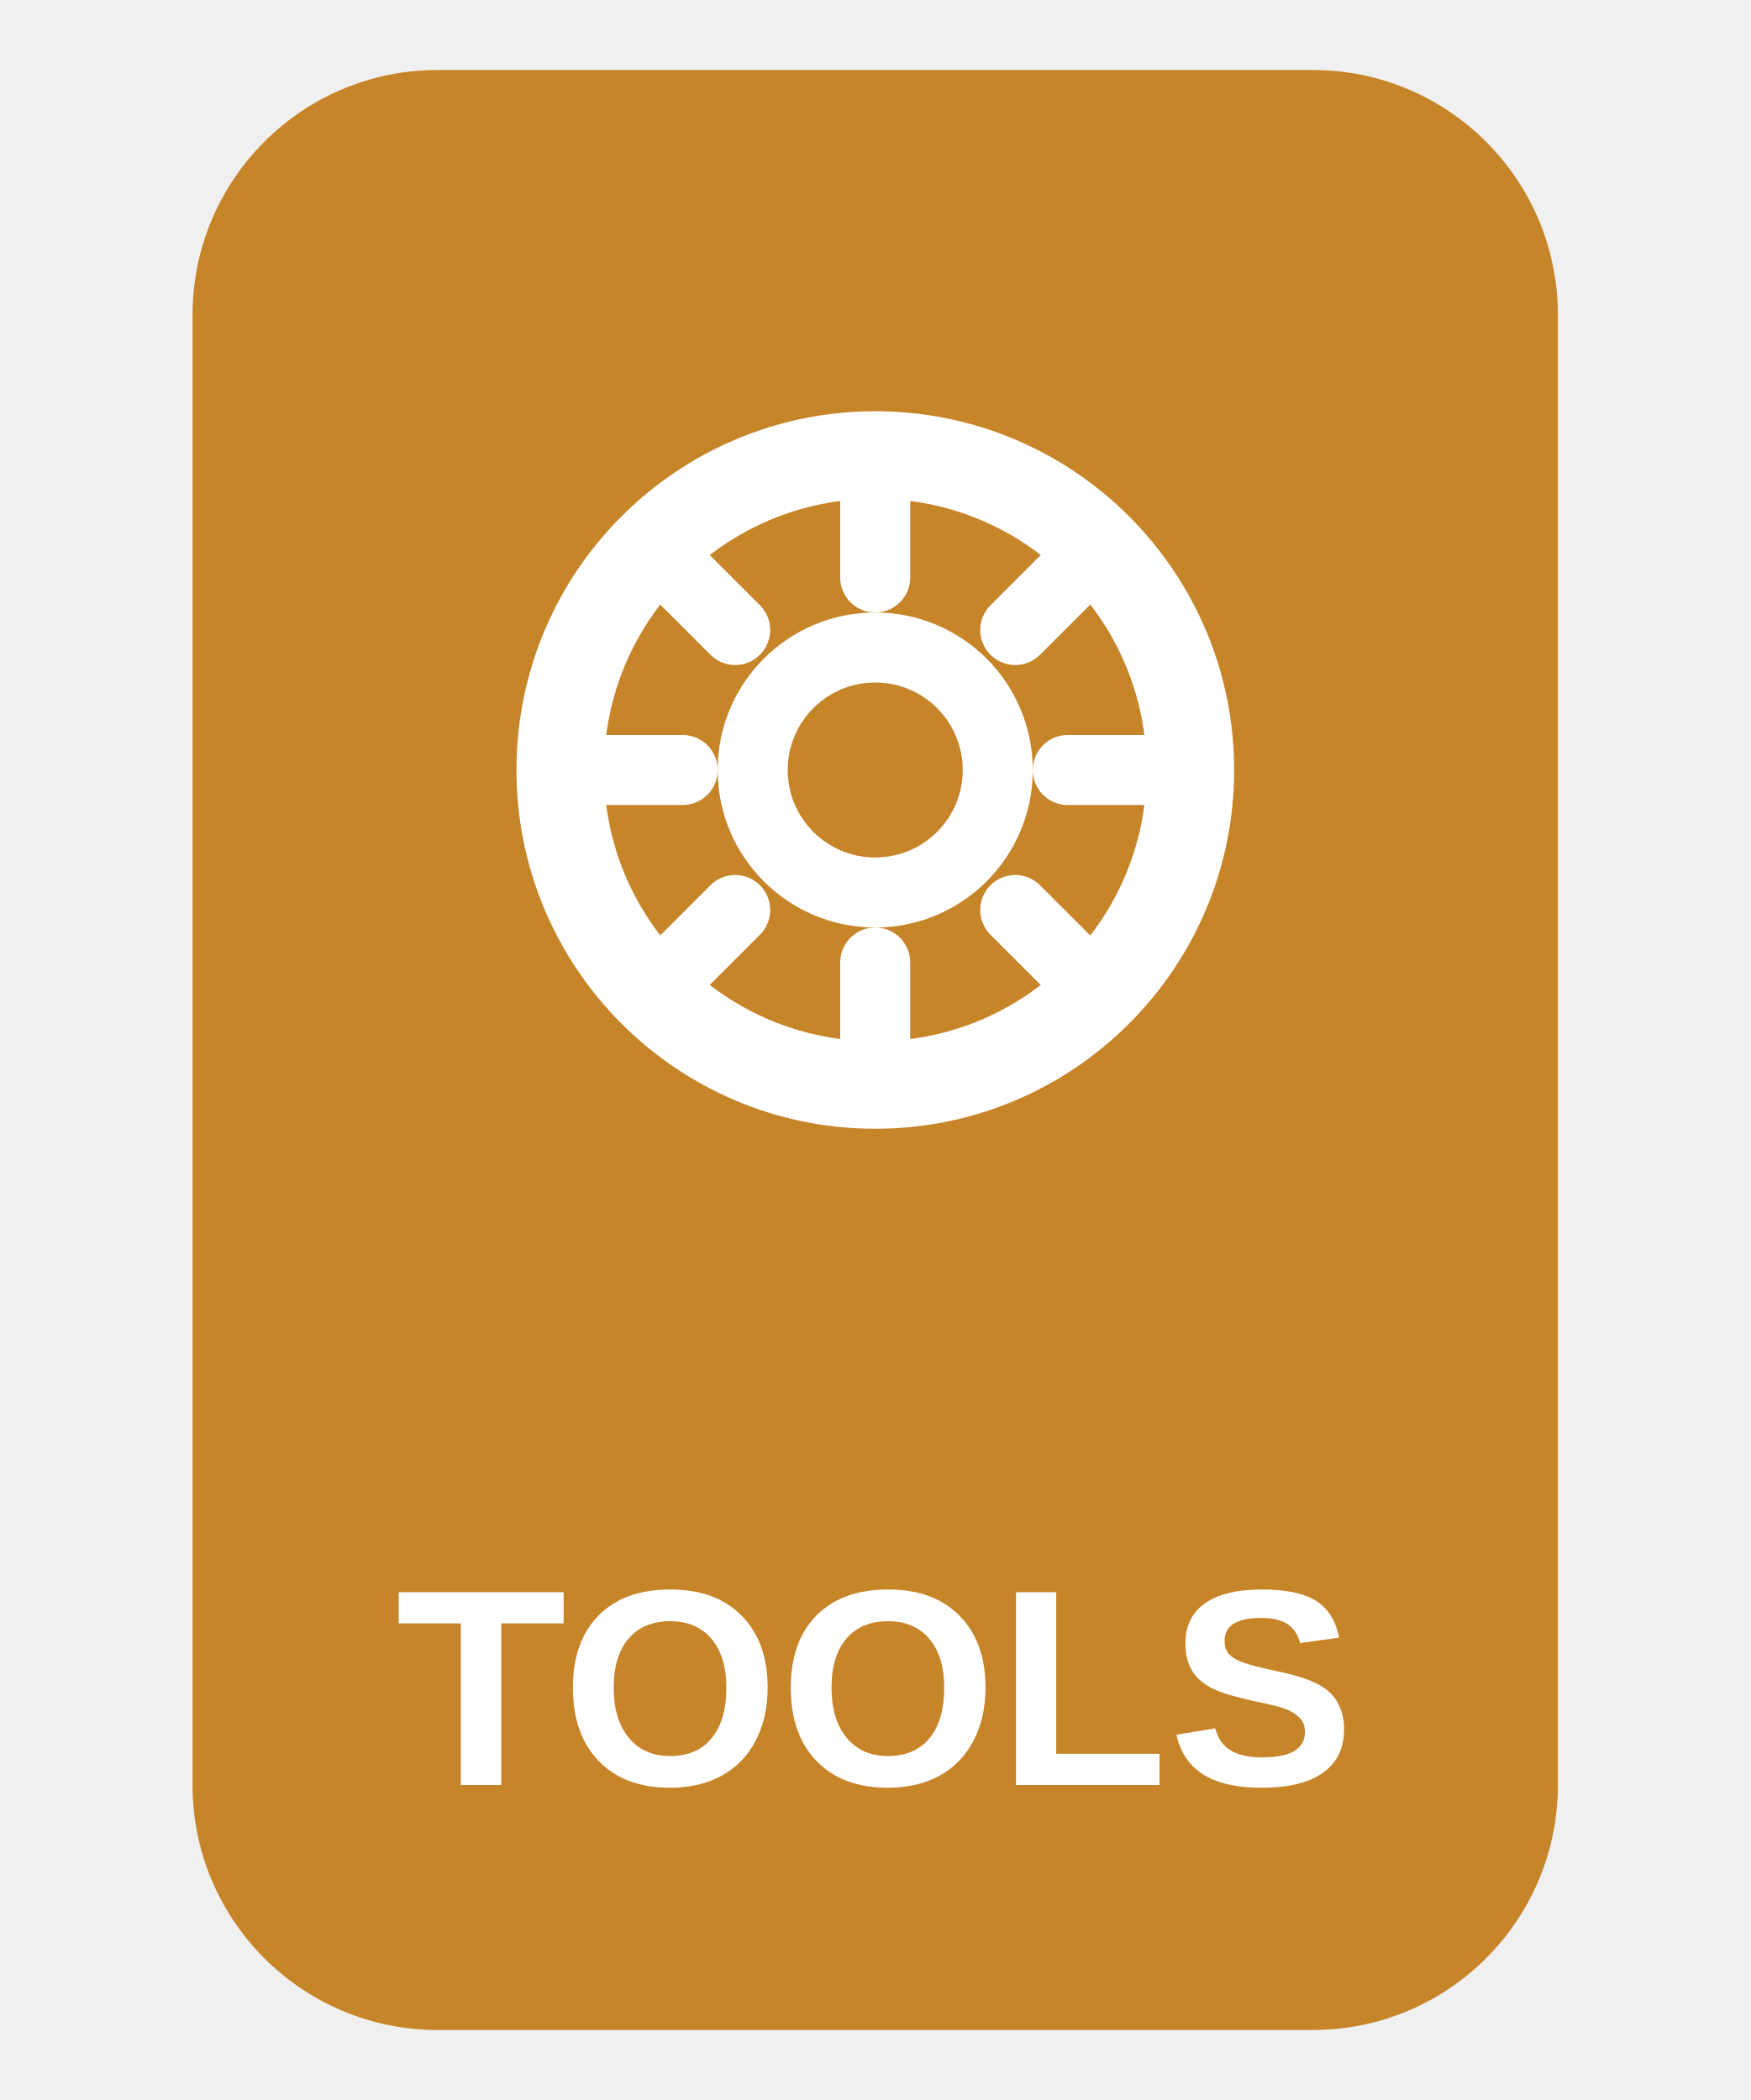
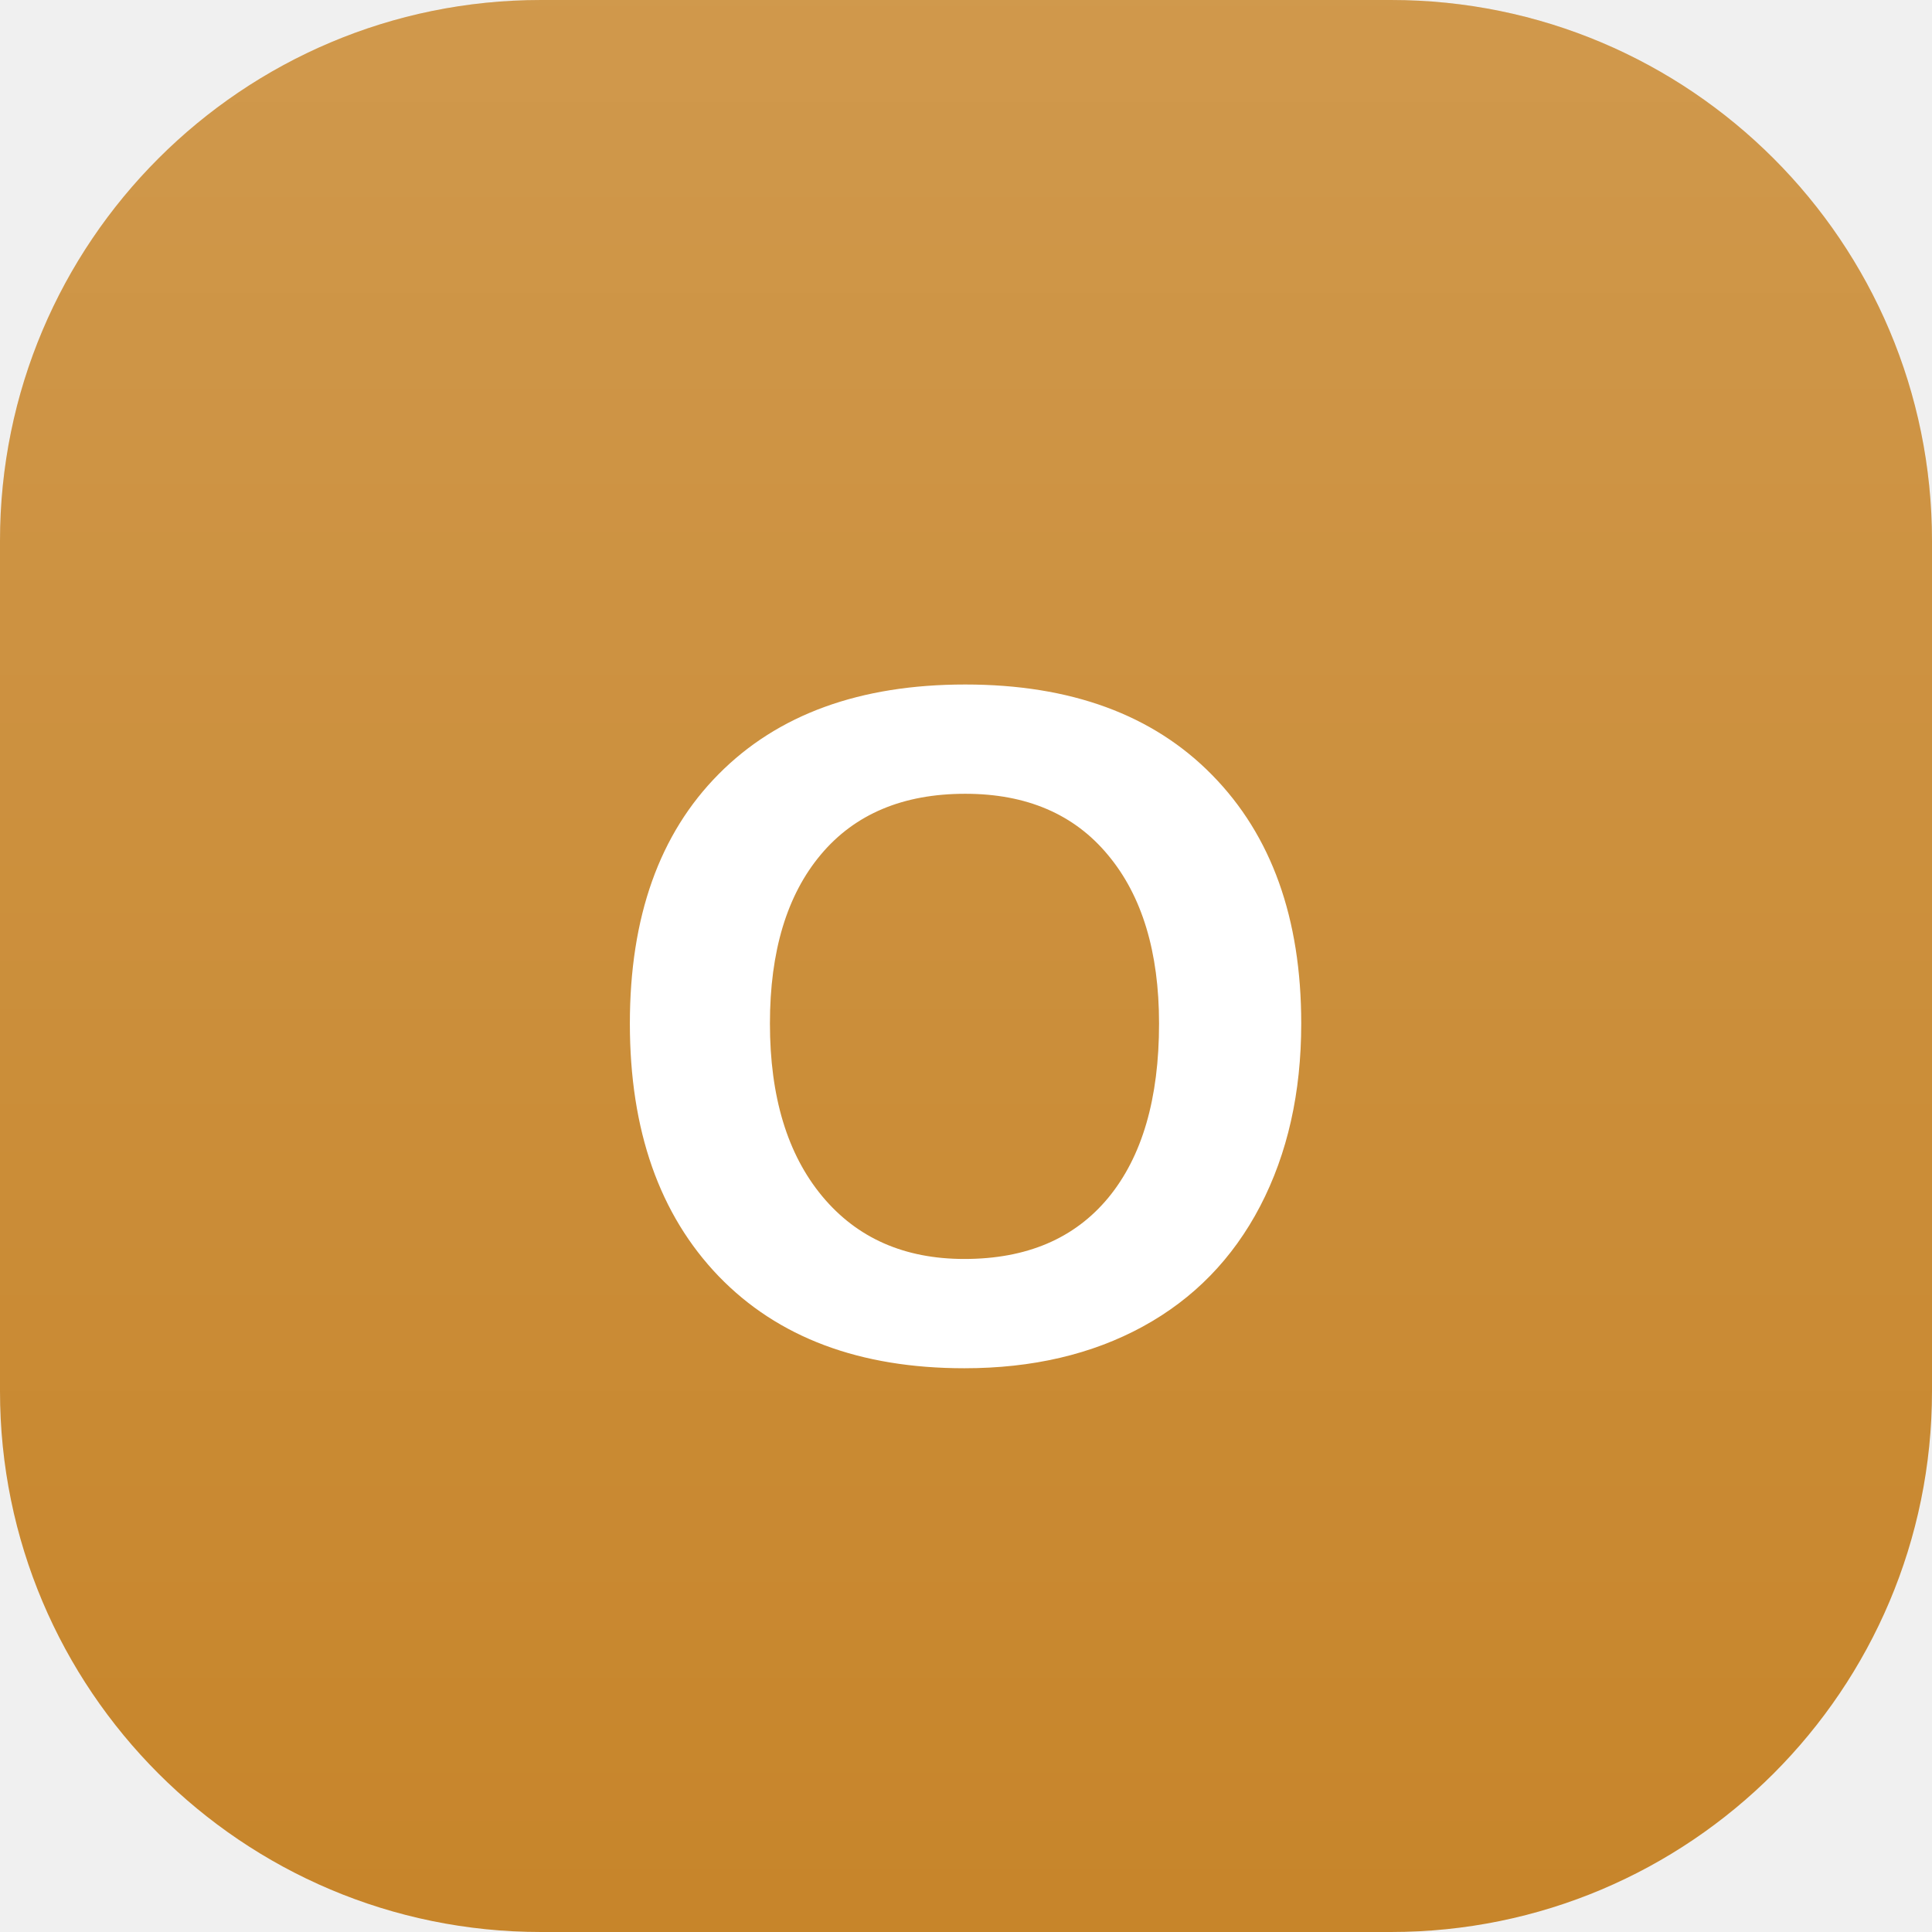
- <svg xmlns="http://www.w3.org/2000/svg" viewBox="0 0 100 120" width="100" height="120">
-   <rect x="11" y="4" width="78" height="112" rx="14" fill="#C7852A" />
-   <path d="M50 26 A18 18 0 1 0 50.01 26 Z" fill="none" stroke="#FFFFFF" stroke-width="5" />
-   <circle cx="50" cy="44" r="7" fill="none" stroke="#FFFFFF" stroke-width="4" />
-   <g stroke="#FFFFFF" stroke-width="4" stroke-linecap="round">
-     <line x1="50" y1="26" x2="50" y2="33" />
-     <line x1="50" y1="55" x2="50" y2="62" />
-     <line x1="32" y1="44" x2="39" y2="44" />
-     <line x1="61" y1="44" x2="68" y2="44" />
-     <line x1="37" y1="31" x2="42" y2="36" />
-     <line x1="58" y1="52" x2="63" y2="57" />
-     <line x1="63" y1="31" x2="58" y2="36" />
-     <line x1="42" y1="52" x2="37" y2="57" />
-   </g>
-   <text x="50" y="102" font-family="Arial, sans-serif" font-size="16" font-weight="800" text-anchor="middle" fill="#FFFFFF">TOOLS</text>
+ <svg xmlns="http://www.w3.org/2000/svg" viewBox="0 0 100 100" width="100" height="100">
+   <defs>
+     <linearGradient id="sheen-utilities" x1="0" y1="0" x2="0" y2="1">
+       <stop offset="0" stop-color="#FFFFFF" stop-opacity="0.16" />
+       <stop offset="1" stop-color="#FFFFFF" stop-opacity="0" />
+     </linearGradient>
+   </defs>
+   <rect width="100" height="100" rx="28" fill="#C7852A" />
+   <rect width="100" height="100" rx="28" fill="url(#sheen-utilities)" />
+   <text x="50" y="53" font-family="Arial, sans-serif" font-weight="800" font-size="50" text-anchor="middle" dominant-baseline="central" fill="#FFFFFF">O</text>
</svg>
